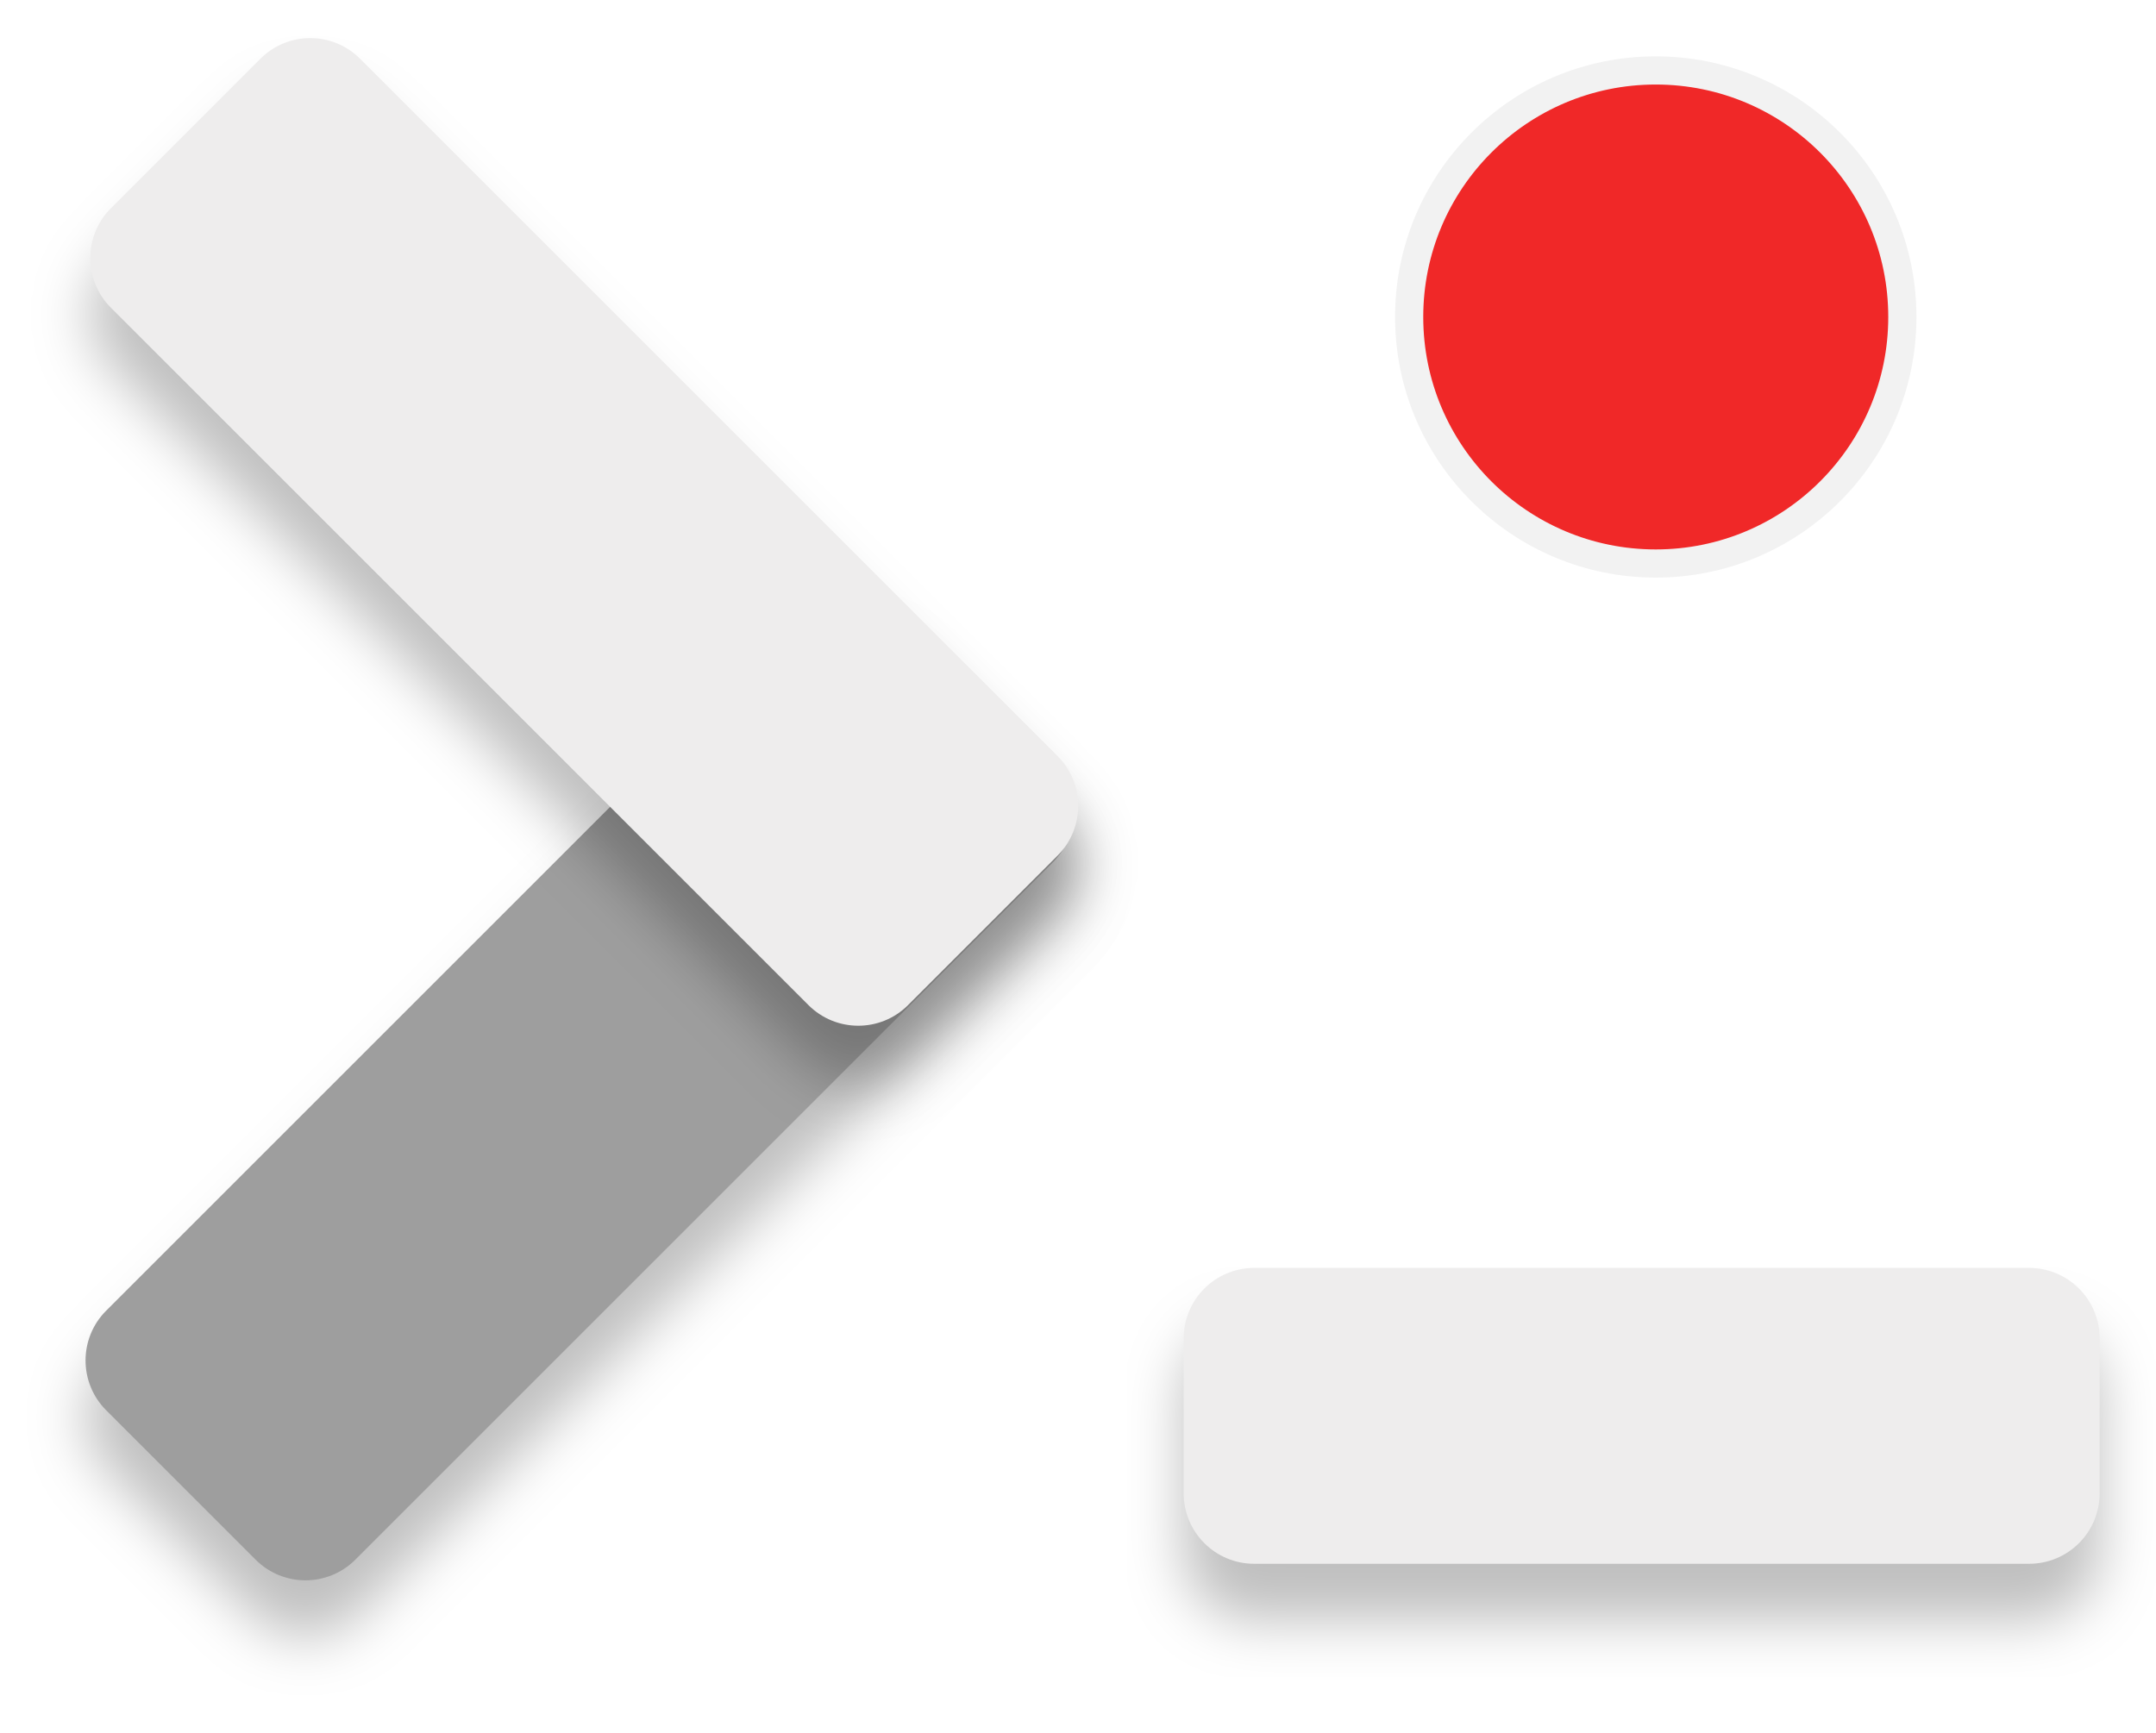
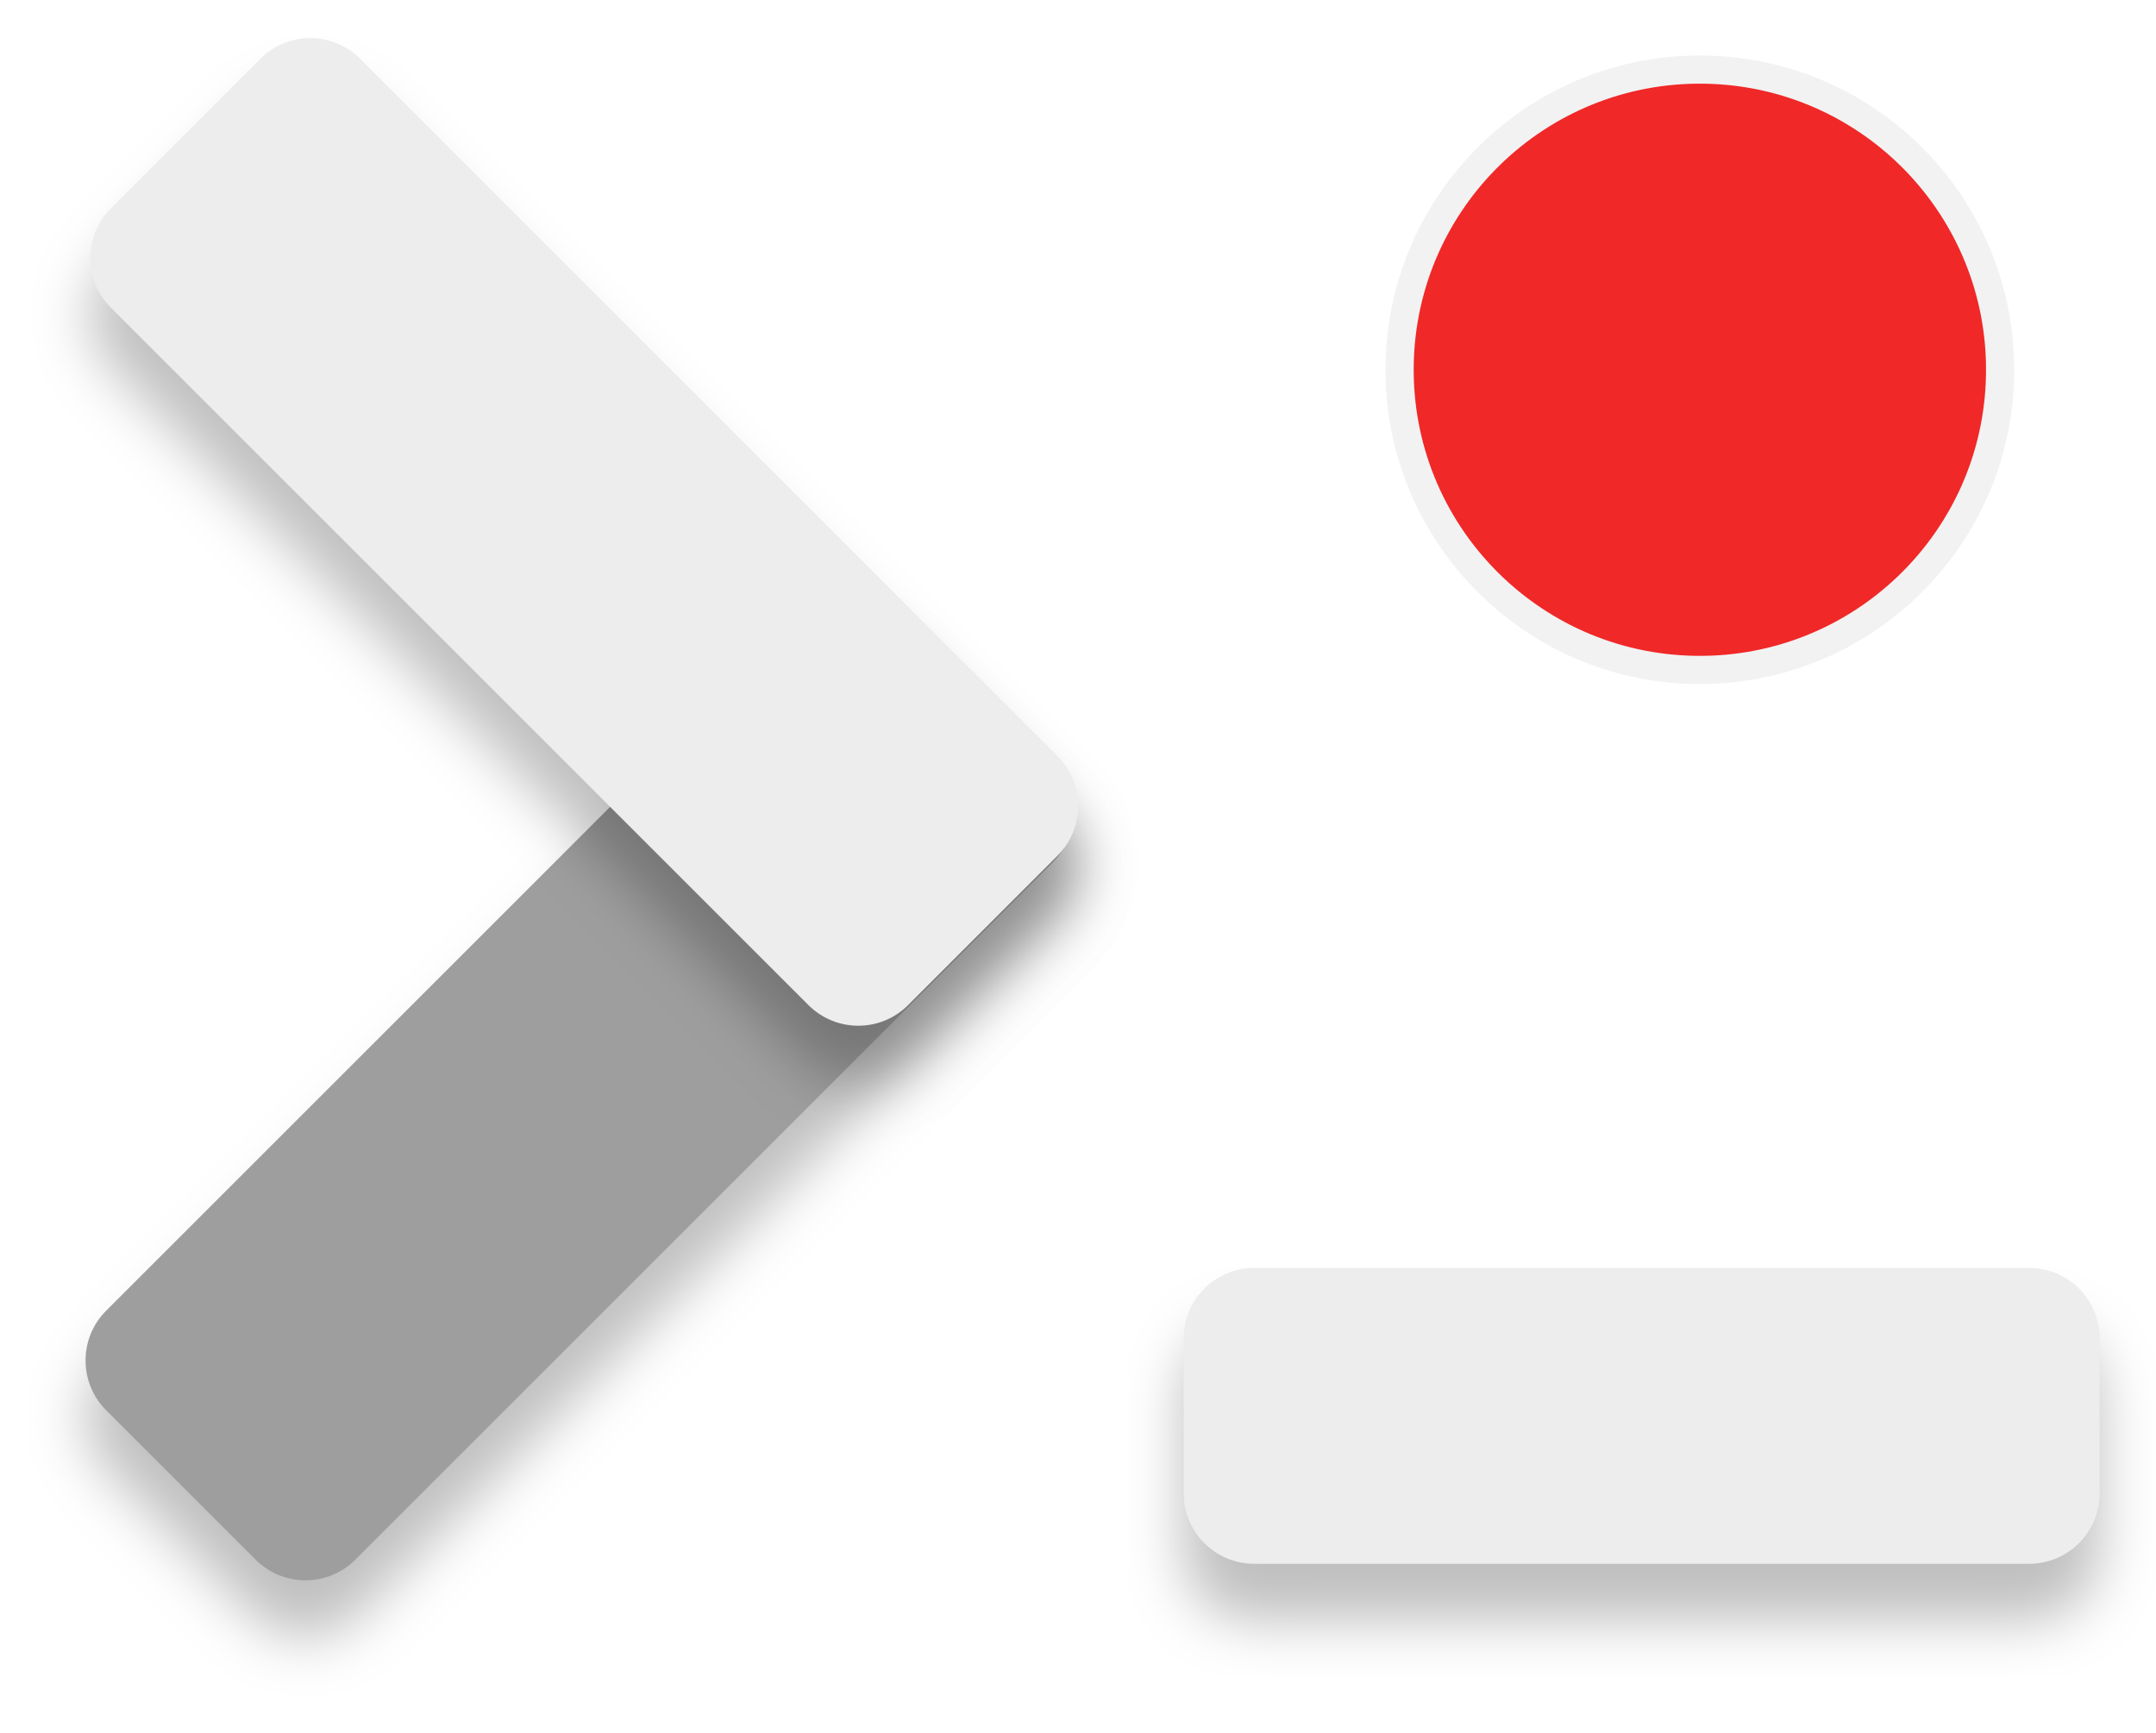
<svg xmlns="http://www.w3.org/2000/svg" width="153" height="123" viewBox="0 0 153 123" fill="none">
  <g filter="url(#filter0_d)">
    <rect width="80" height="25" rx="5" transform="matrix(0.707107 -0.707107 -0.707107 -0.707107 21.6777 114.246)" fill="#9E9E9E" />
  </g>
  <g filter="url(#filter1_d)">
    <rect x="22.016" y="0.633" width="80" height="25" rx="5" transform="rotate(45 22.0158 0.632812)" fill="#EEEDED" />
  </g>
  <g filter="url(#filter2_d)">
    <rect width="65" height="21" rx="5" transform="matrix(1 0 0 -1 84 111)" fill="#EEEDED" />
  </g>
-   <path d="M135 22.5C135 32.165 127.165 40 117.5 40C107.835 40 100 32.165 100 22.5C100 12.835 107.835 5 117.5 5C127.165 5 135 12.835 135 22.5Z" fill="#F02828" stroke="#F2F2F2" stroke-width="2" />
+   <path d="M141.936 26.591C141.746 38.357 132.053 47.742 120.286 47.552C108.519 47.362 99.135 37.669 99.325 25.902C99.515 14.135 109.208 4.751 120.975 4.941C132.742 5.131 142.126 14.824 141.936 26.591Z" fill="#F02828" stroke="#F2F2F2" stroke-width="2" />
  <defs>
    <filter id="filter0_d" x="0" y="40" width="82.246" height="82.246" filterUnits="userSpaceOnUse" color-interpolation-filters="sRGB">
      <feFlood flood-opacity="0" result="BackgroundImageFix" />
      <feColorMatrix in="SourceAlpha" type="matrix" values="0 0 0 0 0 0 0 0 0 0 0 0 0 0 0 0 0 0 127 0" />
      <feOffset dy="4" />
      <feGaussianBlur stdDeviation="2" />
      <feColorMatrix type="matrix" values="0 0 0 0 0 0 0 0 0 0 0 0 0 0 0 0 0 0 0.25 0" />
      <feBlend mode="normal" in2="BackgroundImageFix" result="effect1_dropShadow" />
      <feBlend mode="normal" in="SourceGraphic" in2="effect1_dropShadow" result="shape" />
    </filter>
    <filter id="filter1_d" x="0.338" y="0.633" width="82.246" height="82.246" filterUnits="userSpaceOnUse" color-interpolation-filters="sRGB">
      <feFlood flood-opacity="0" result="BackgroundImageFix" />
      <feColorMatrix in="SourceAlpha" type="matrix" values="0 0 0 0 0 0 0 0 0 0 0 0 0 0 0 0 0 0 127 0" />
      <feOffset dy="4" />
      <feGaussianBlur stdDeviation="2" />
      <feColorMatrix type="matrix" values="0 0 0 0 0 0 0 0 0 0 0 0 0 0 0 0 0 0 0.25 0" />
      <feBlend mode="normal" in2="BackgroundImageFix" result="effect1_dropShadow" />
      <feBlend mode="normal" in="SourceGraphic" in2="effect1_dropShadow" result="shape" />
    </filter>
    <filter id="filter2_d" x="80" y="90" width="73" height="29" filterUnits="userSpaceOnUse" color-interpolation-filters="sRGB">
      <feFlood flood-opacity="0" result="BackgroundImageFix" />
      <feColorMatrix in="SourceAlpha" type="matrix" values="0 0 0 0 0 0 0 0 0 0 0 0 0 0 0 0 0 0 127 0" />
      <feOffset dy="4" />
      <feGaussianBlur stdDeviation="2" />
      <feColorMatrix type="matrix" values="0 0 0 0 0 0 0 0 0 0 0 0 0 0 0 0 0 0 0.25 0" />
      <feBlend mode="normal" in2="BackgroundImageFix" result="effect1_dropShadow" />
      <feBlend mode="normal" in="SourceGraphic" in2="effect1_dropShadow" result="shape" />
    </filter>
  </defs>
</svg>
